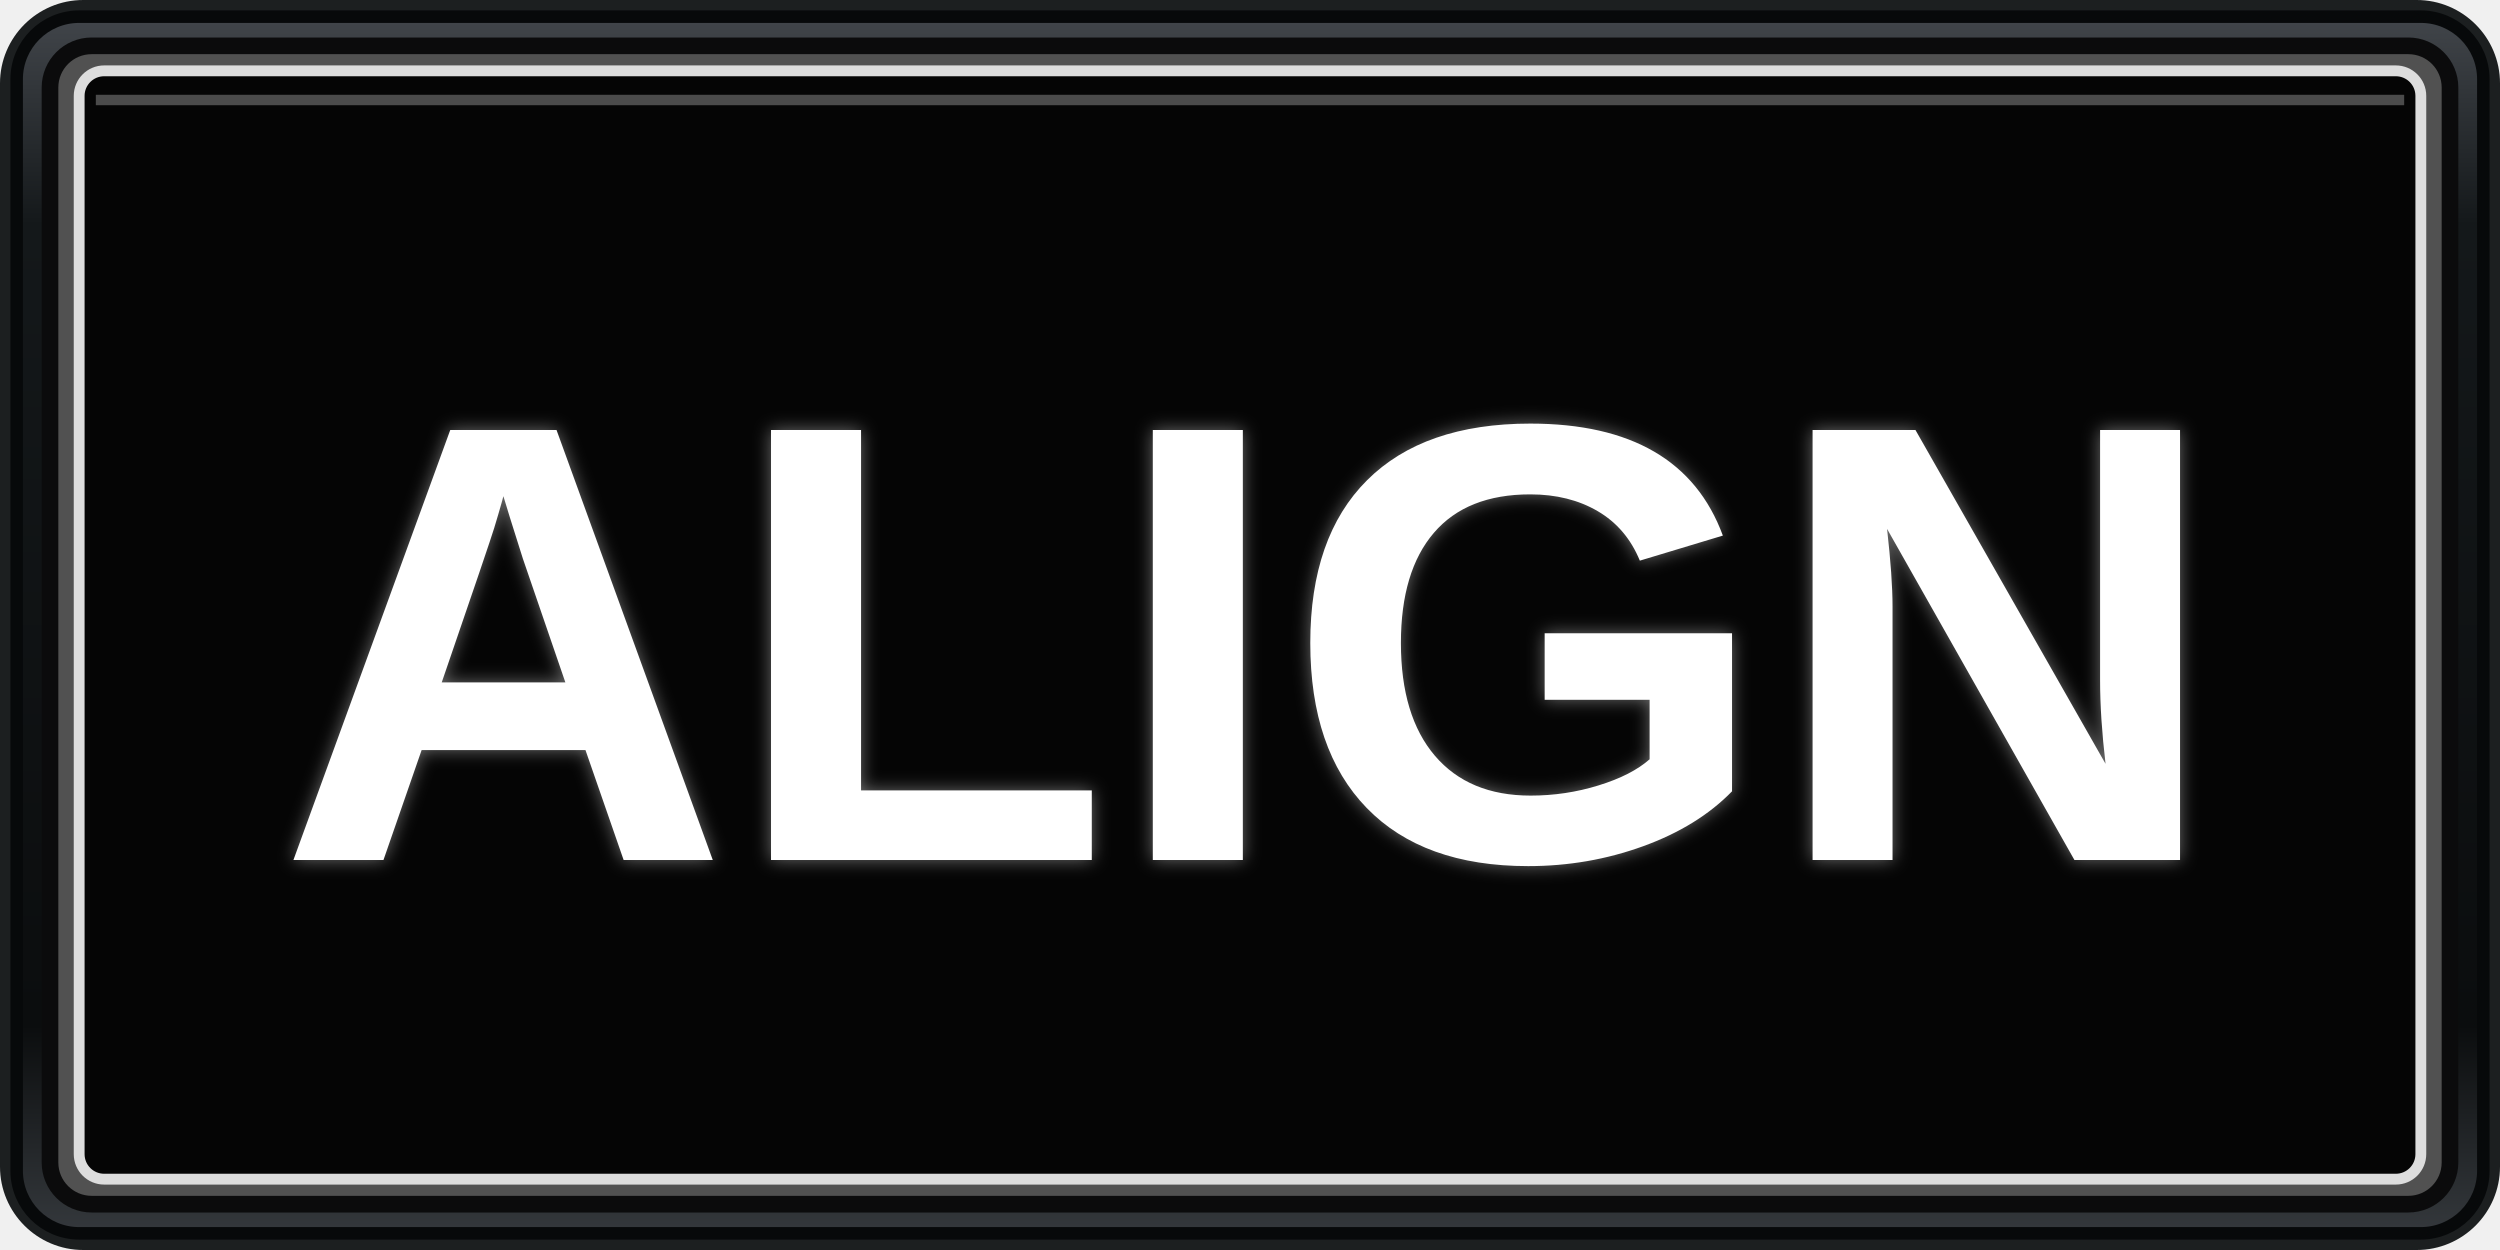
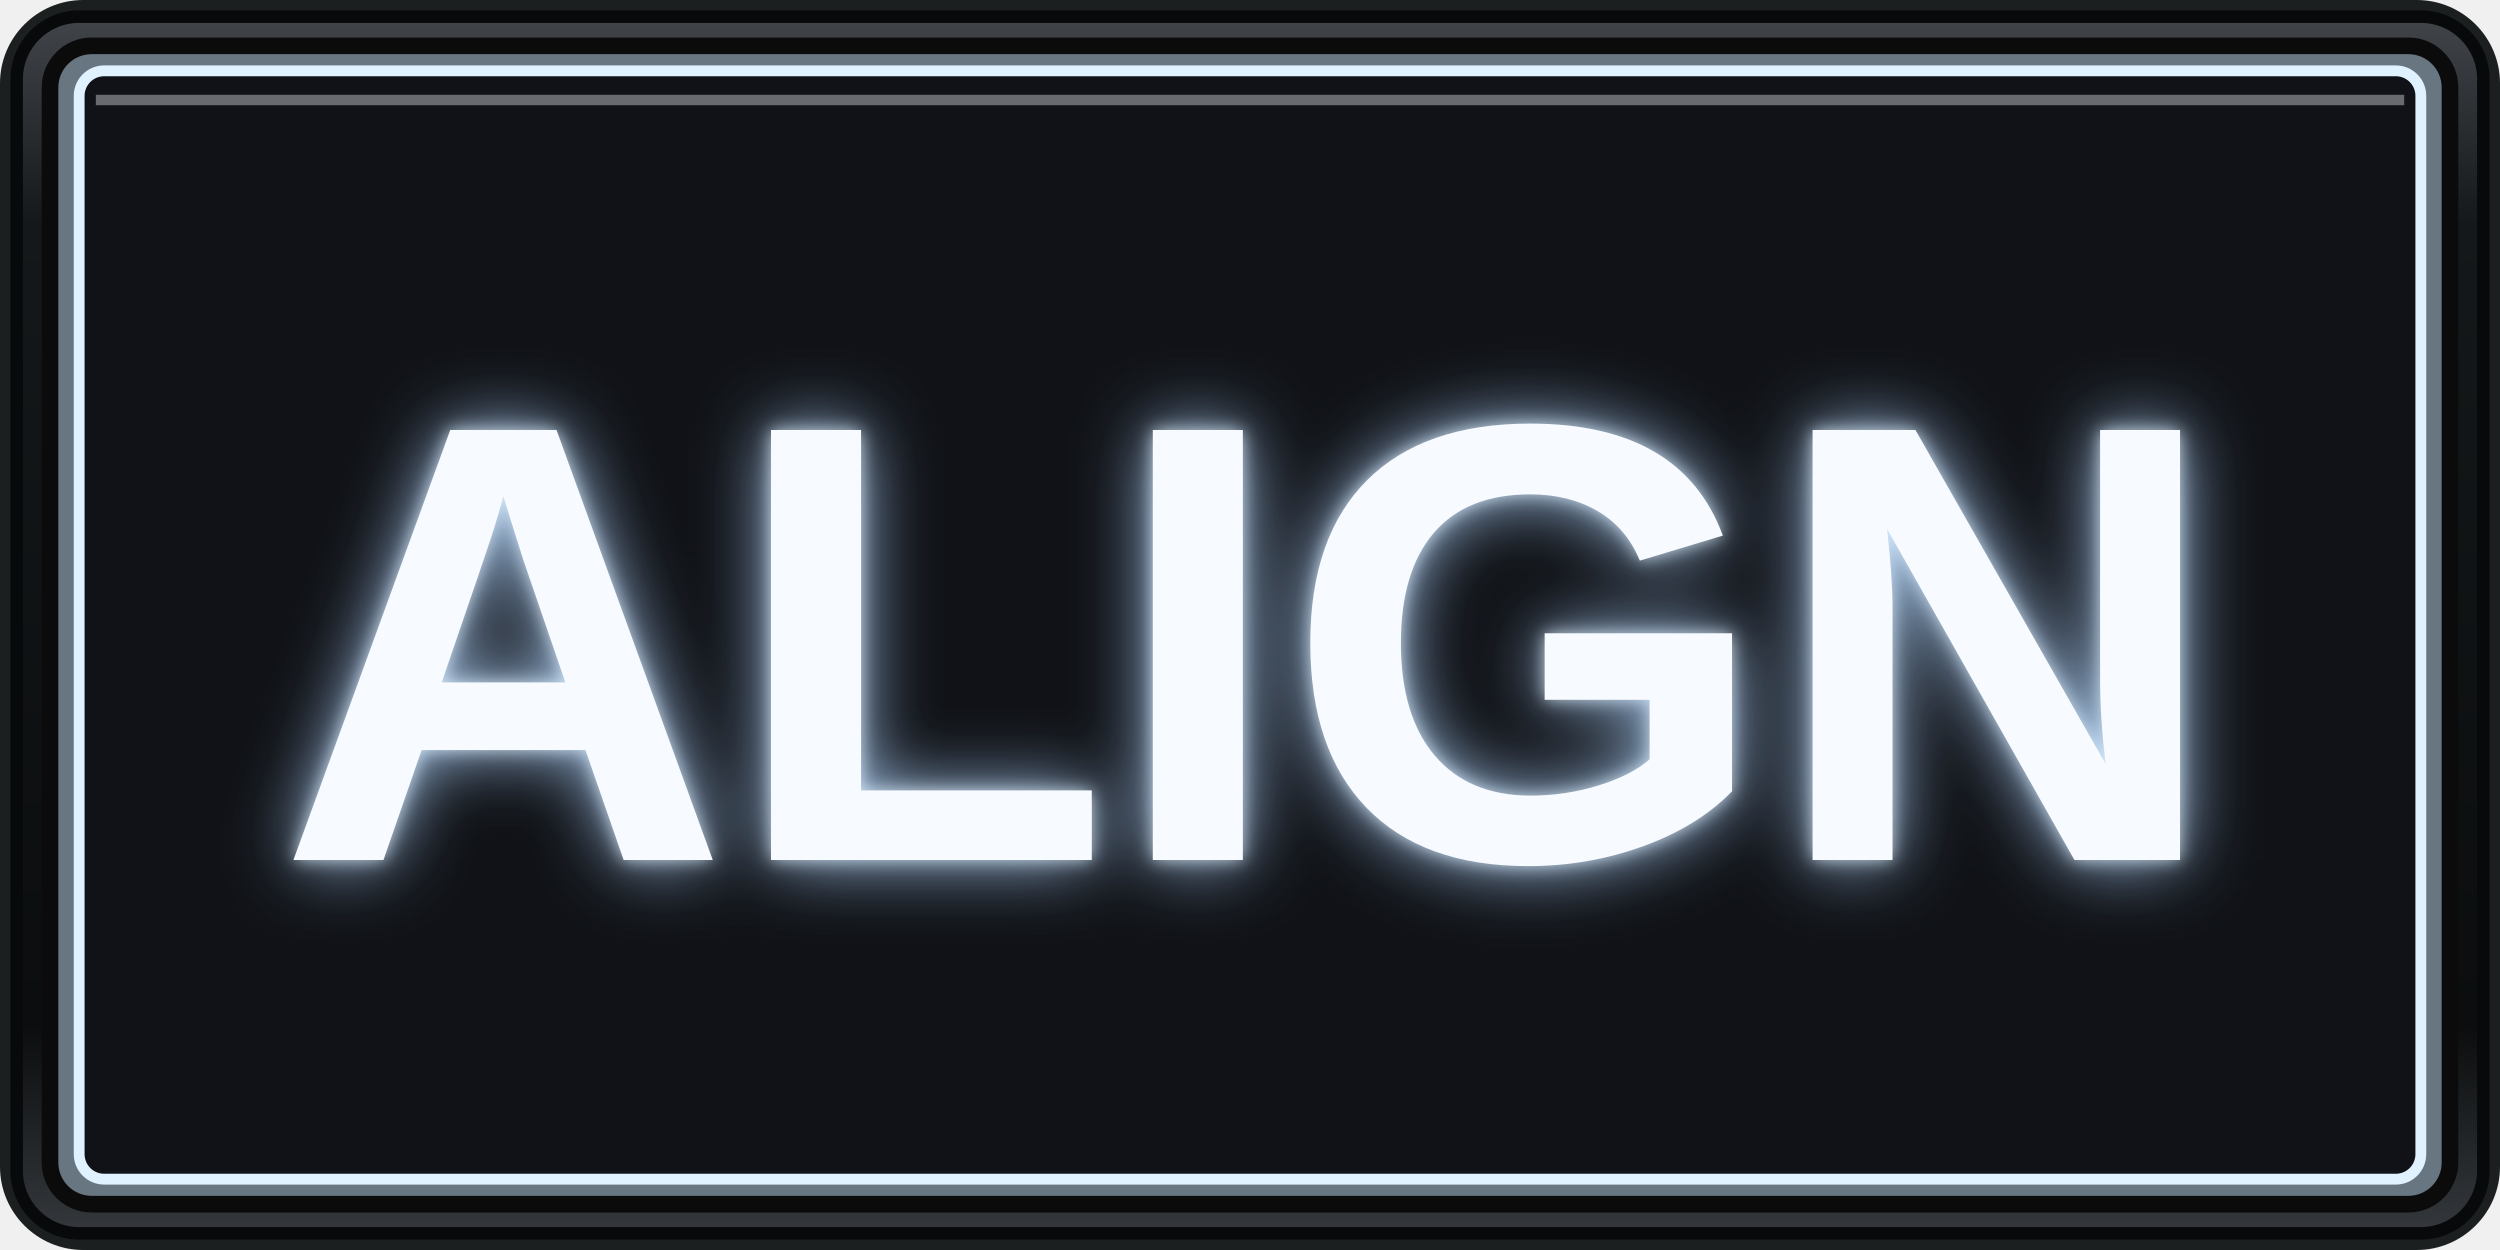
<svg xmlns="http://www.w3.org/2000/svg" width="600" height="300" viewBox="0 0 600 300" role="img" aria-label="ALIGN white annunciator ON">
  <defs>
    <linearGradient id="metal" x1="0" y1="0" x2="0" y2="1">
      <stop offset="0" stop-color="#41454a" />
      <stop offset=".17" stop-color="#14181a" />
      <stop offset=".83" stop-color="#0b0d0e" />
      <stop offset="1" stop-color="#34383c" />
    </linearGradient>
    <filter id="textGlow" x="-45%" y="-80%" width="190%" height="260%">
      <feGaussianBlur stdDeviation="8.5" />
    </filter>
    <filter id="textSoft" x="-25%" y="-35%" width="150%" height="170%">
      <feGaussianBlur stdDeviation="2.1" />
    </filter>
  </defs>
  <rect x="2" y="2" width="596" height="296" rx="18" fill="#080909" stroke="#1c1f20" stroke-width="4" />
  <rect x="4" y="4" width="592" height="292" rx="15" fill="url(#metal)" stroke="#07090a" stroke-width="3" />
-   <rect x="12" y="11" width="576" height="278" rx="10" fill="#515151" stroke="#0b0b0c" stroke-width="4" />
-   <rect x="19" y="17" width="562" height="266" rx="6" fill="#050505" stroke="#dddddd" stroke-width="2.6" />
-   <path d="M23 24H577" stroke="#ffffff" stroke-width="2.5" opacity="0.28" />
-   <g font-family="Arial, Liberation Sans, Helvetica, sans-serif" font-weight="700" text-anchor="middle" fill="#ffffff" opacity=".42" filter="url(#textSoft)">
+   <rect x="12" y="11" width="576" height="278" rx="10" fill="#687681" stroke="#0b0b0c" stroke-width="4" />
+   <rect x="19" y="17" width="562" height="266" rx="6" fill="#101217" stroke="#e0f2ff" stroke-width="2.6" />
+   <path d="M23 24H577" stroke="#f7faff" stroke-width="2.5" opacity="0.38" />
+   <g font-family="Arial, Liberation Sans, Helvetica, sans-serif" font-weight="700" text-anchor="middle" fill="#b3d7ff" opacity="0.92" filter="url(#textGlow)">
    <text x="300" y="206.4" font-size="150">ALIGN</text>
  </g>
-   <g font-family="Arial, Liberation Sans, Helvetica, sans-serif" font-weight="700" text-anchor="middle" fill="#ffffff">
+   <g font-family="Arial, Liberation Sans, Helvetica, sans-serif" font-weight="700" text-anchor="middle" fill="#e0f2ff" opacity="0.82" filter="url(#textSoft)">
+     <text x="300" y="206.4" font-size="150">ALIGN</text>
+   </g>
+   <g font-family="Arial, Liberation Sans, Helvetica, sans-serif" font-weight="700" text-anchor="middle" fill="#f7faff">
    <text x="300" y="206.4" font-size="150">ALIGN</text>
  </g>
</svg>
